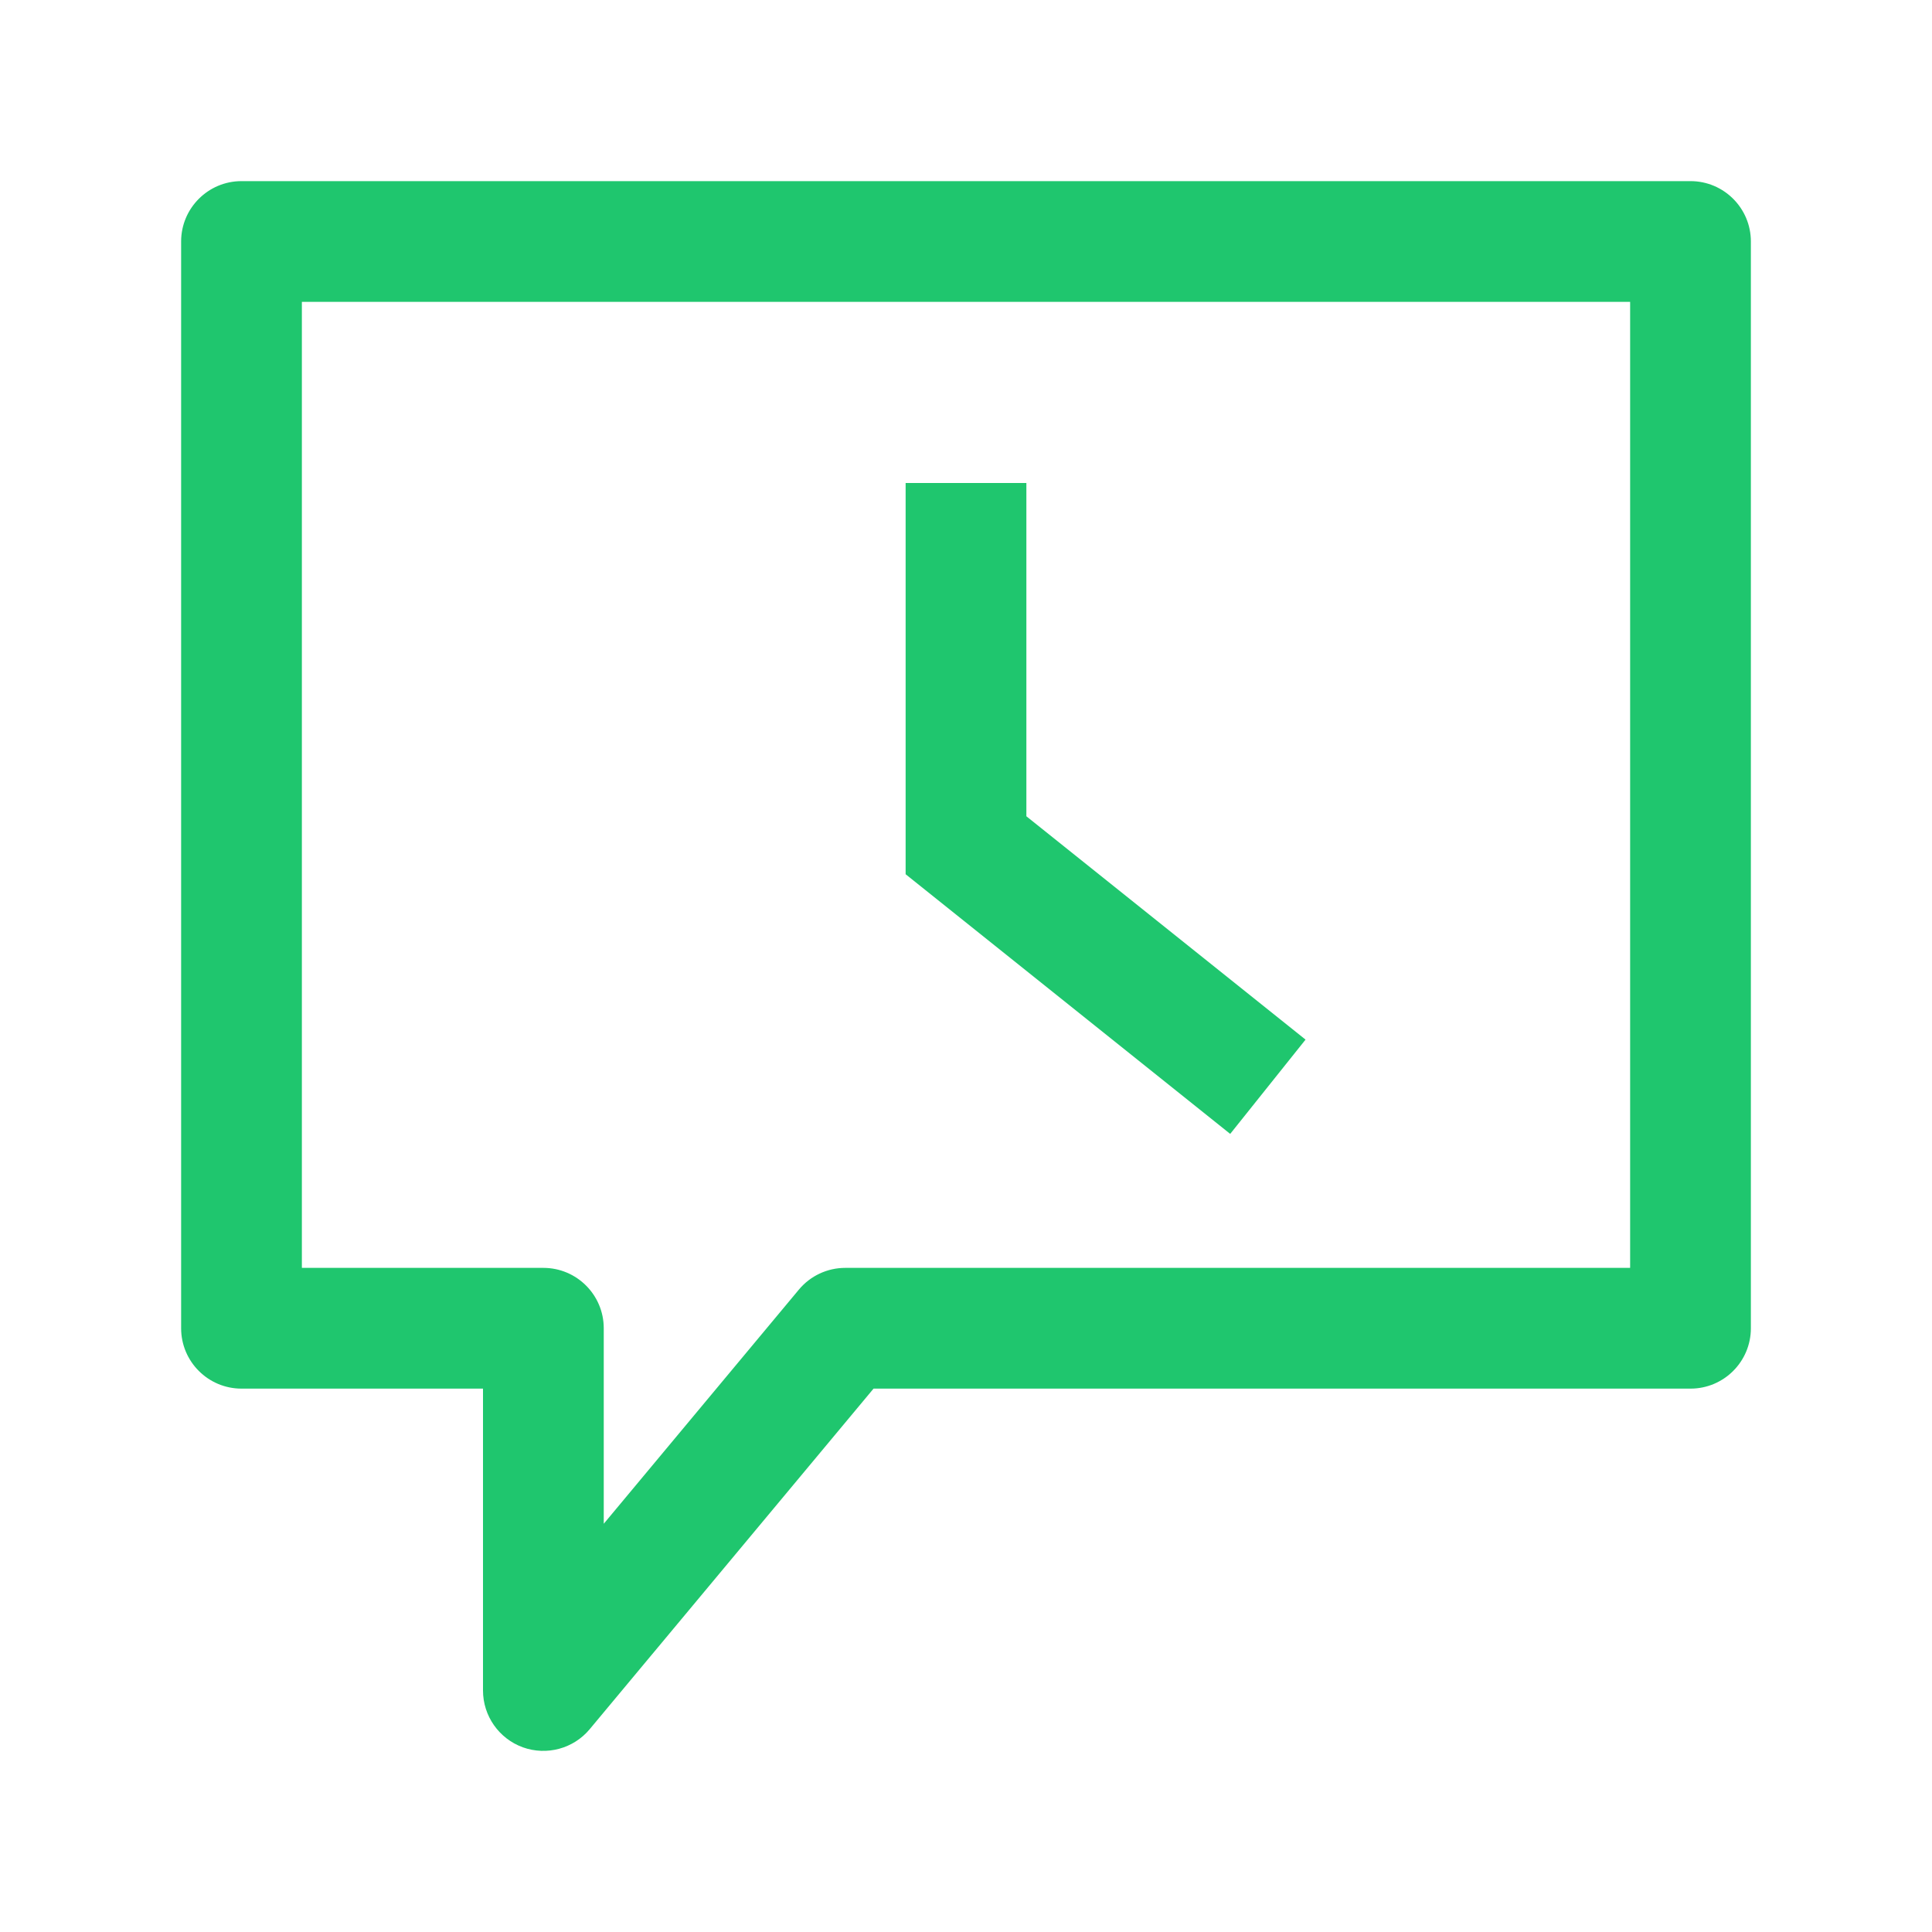
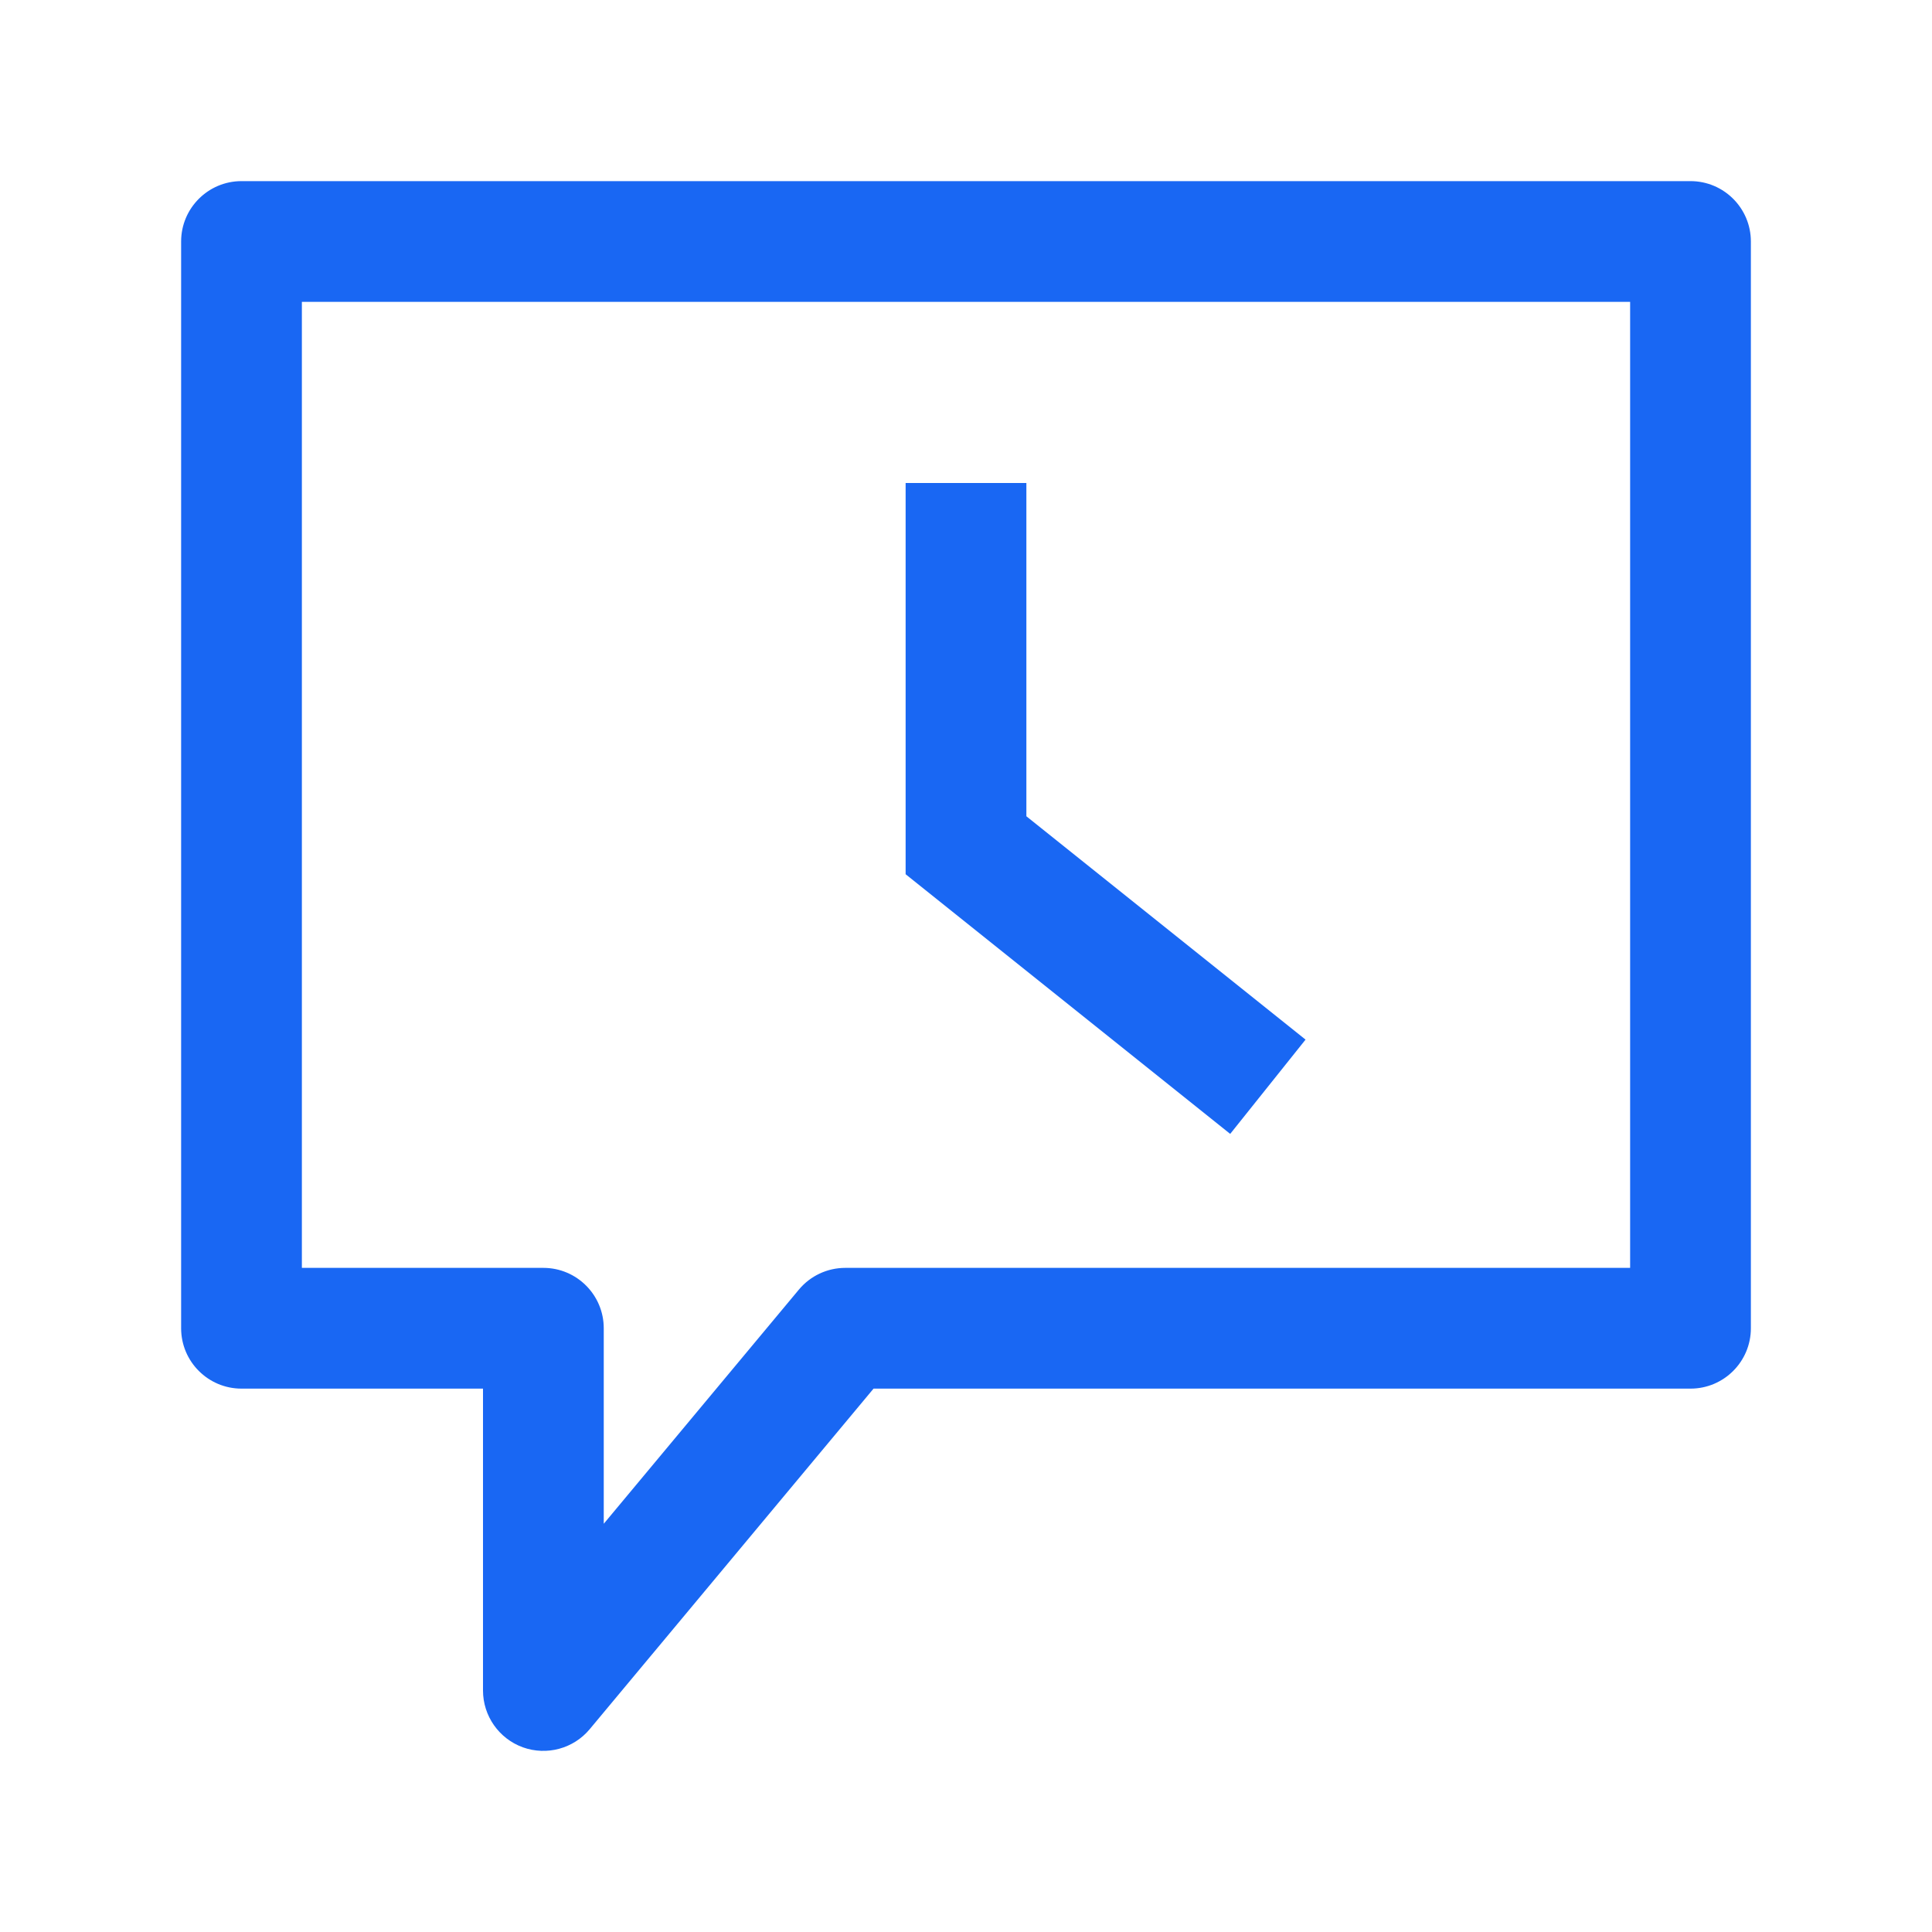
<svg xmlns="http://www.w3.org/2000/svg" fill="none" viewBox="0 0 20 20" width="20" height="20">
-   <path fill-rule="evenodd" clip-rule="evenodd" d="M1.875 2.5C1.875 2.155 2.155 1.875 2.5 1.875H17.5C17.845 1.875 18.125 2.155 18.125 2.5V13.75C18.125 14.095 17.845 14.375 17.5 14.375H9.043L6.105 17.9C5.937 18.102 5.66 18.177 5.412 18.088C5.165 17.998 5 17.763 5 17.5V14.375H2.5C2.155 14.375 1.875 14.095 1.875 13.75V2.5ZM3.125 3.125V13.125H5.625C5.97 13.125 6.25 13.405 6.25 13.75V15.774L8.27 13.35C8.389 13.207 8.565 13.125 8.75 13.125H16.875V3.125H3.125Z" fill="#07C05F" fill-opacity=".9" />
-   <path fill-rule="evenodd" clip-rule="evenodd" d="M9.375 5H10.625V8.45L13.515 10.762L12.735 11.738L9.375 9.05V5Z" fill="#07C05F" fill-opacity=".9" />
+   <path fill-rule="evenodd" clip-rule="evenodd" d="M1.875 2.5C1.875 2.155 2.155 1.875 2.5 1.875H17.5C17.845 1.875 18.125 2.155 18.125 2.5V13.75C18.125 14.095 17.845 14.375 17.5 14.375H9.043L6.105 17.9C5.937 18.102 5.66 18.177 5.412 18.088C5.165 17.998 5 17.763 5 17.5V14.375H2.5C2.155 14.375 1.875 14.095 1.875 13.75V2.5ZM3.125 3.125V13.125H5.625C5.97 13.125 6.25 13.405 6.25 13.75V15.774L8.27 13.35C8.389 13.207 8.565 13.125 8.75 13.125H16.875V3.125H3.125Z" fill="#0057F2" fill-opacity=".9" />
+   <path fill-rule="evenodd" clip-rule="evenodd" d="M9.375 5H10.625V8.45L13.515 10.762L12.735 11.738L9.375 9.05V5Z" fill="#0057F2" fill-opacity=".9" />
</svg>
